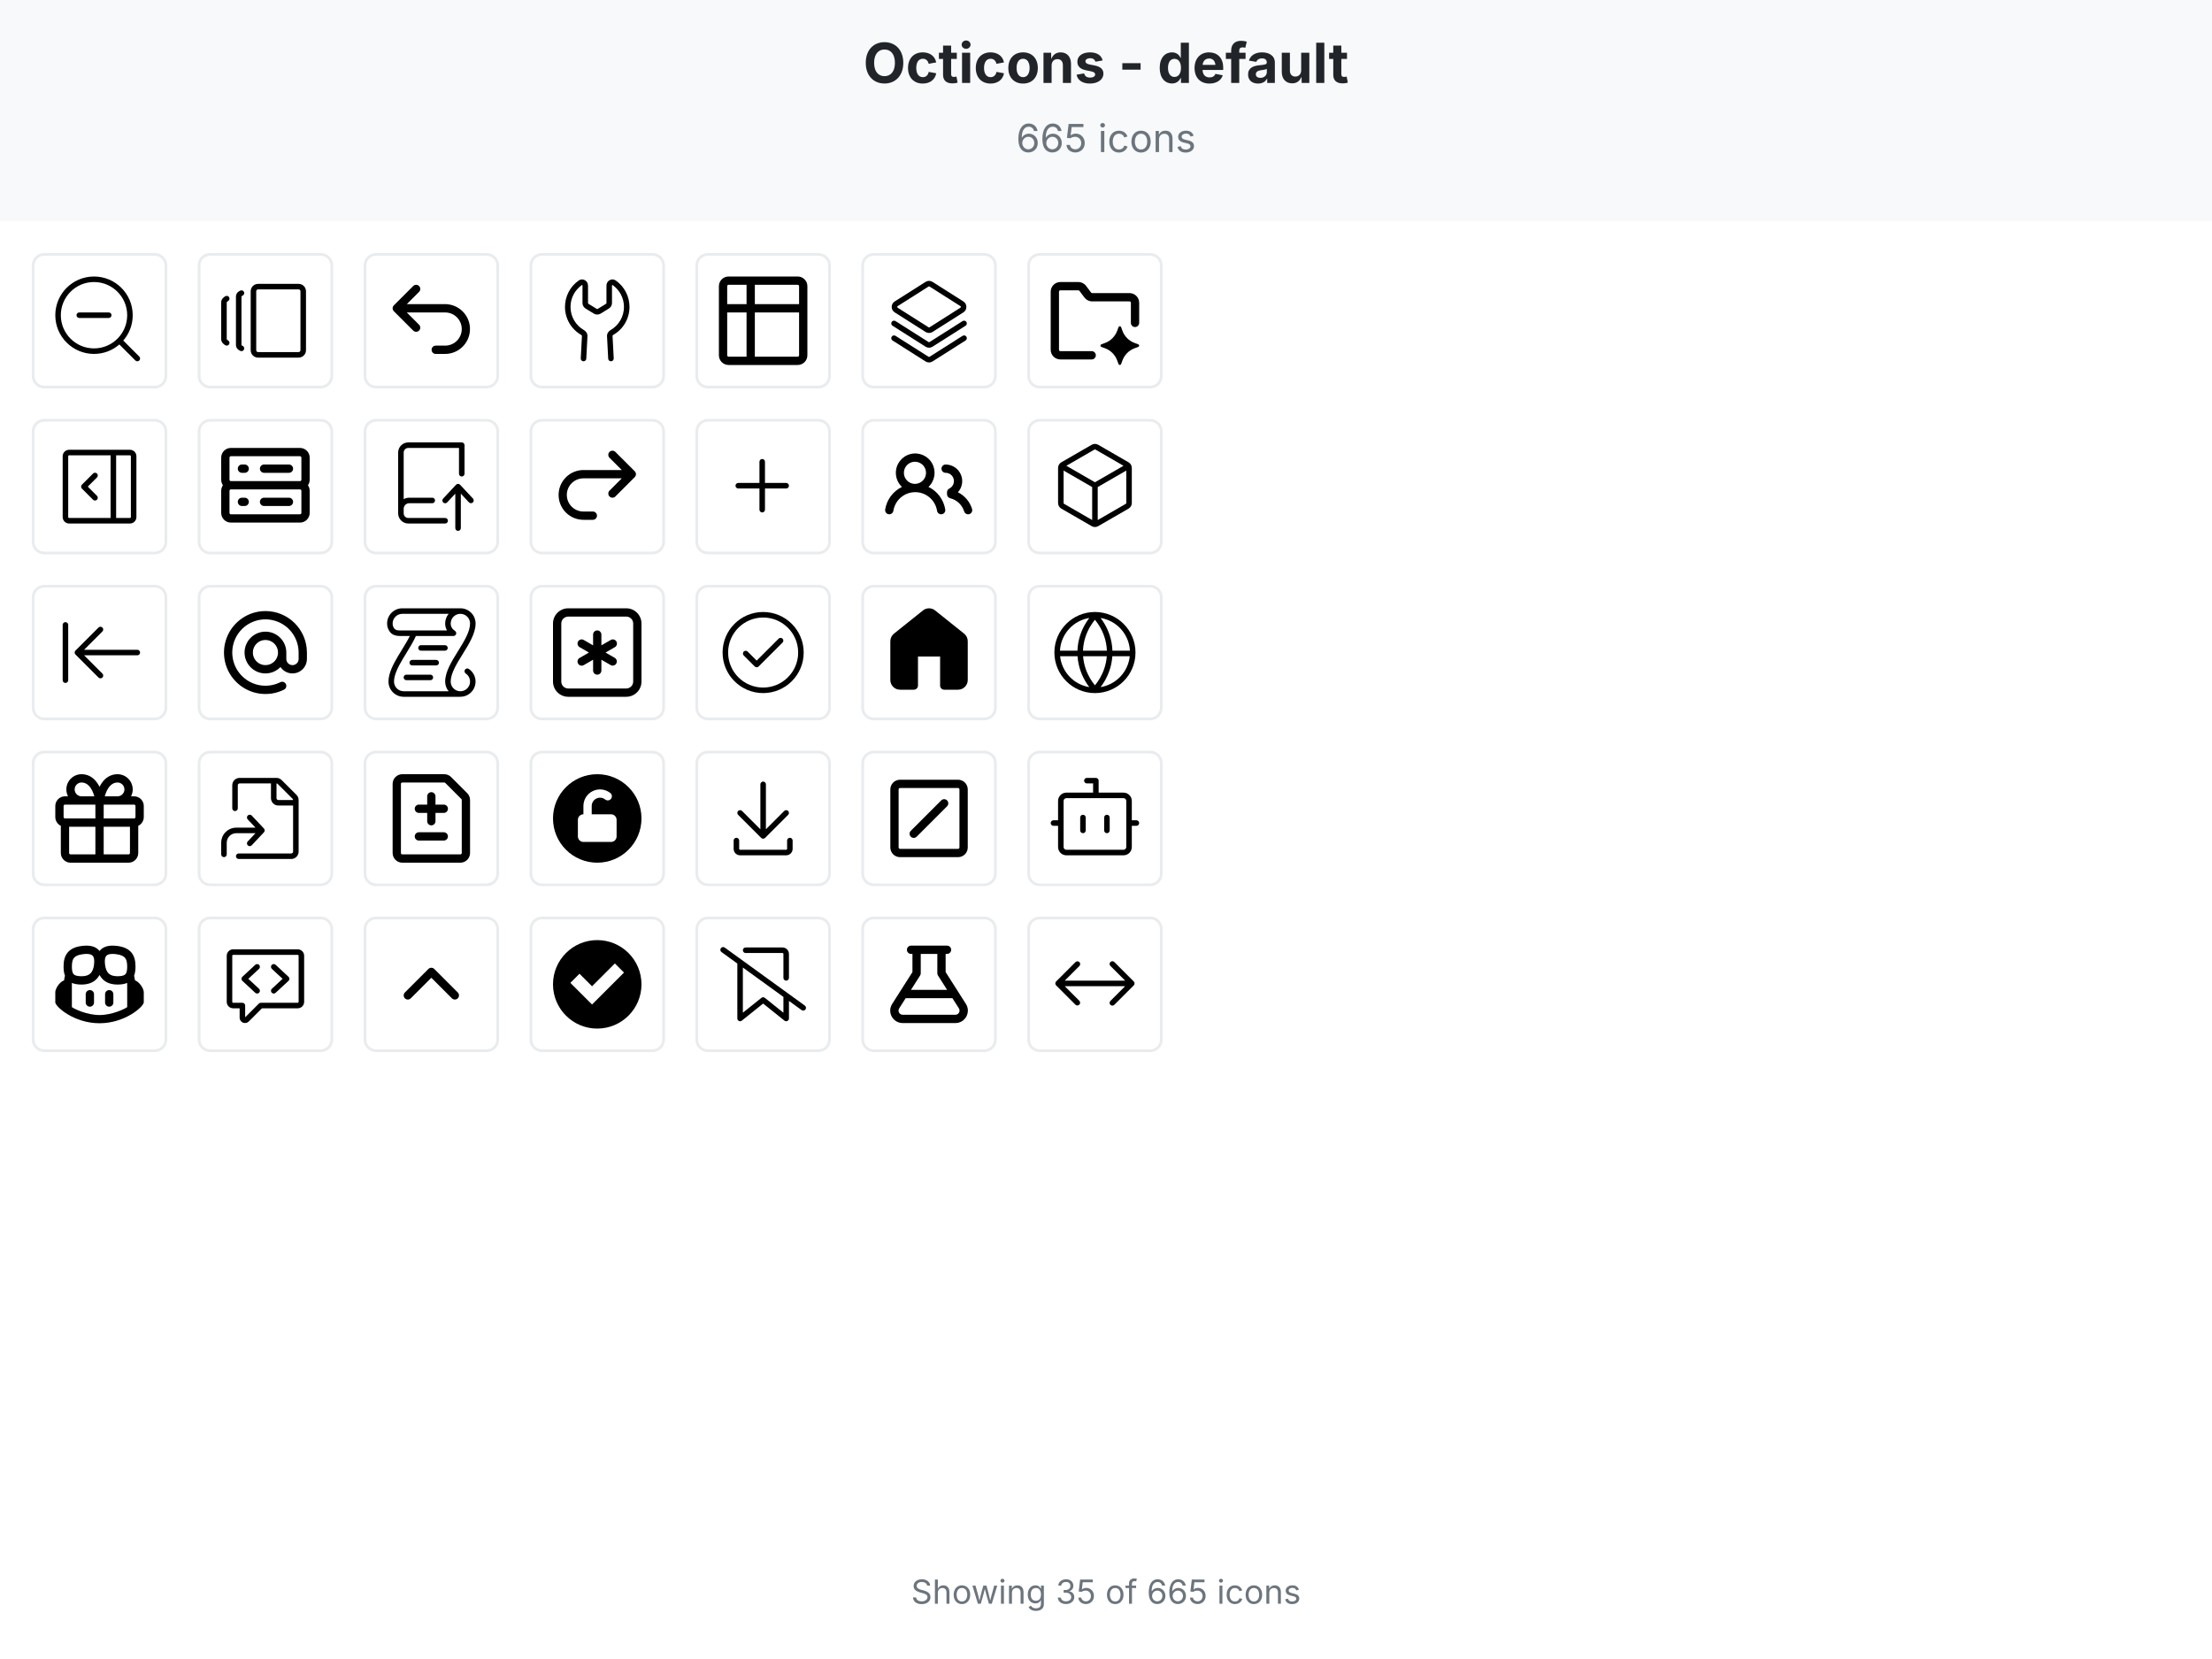
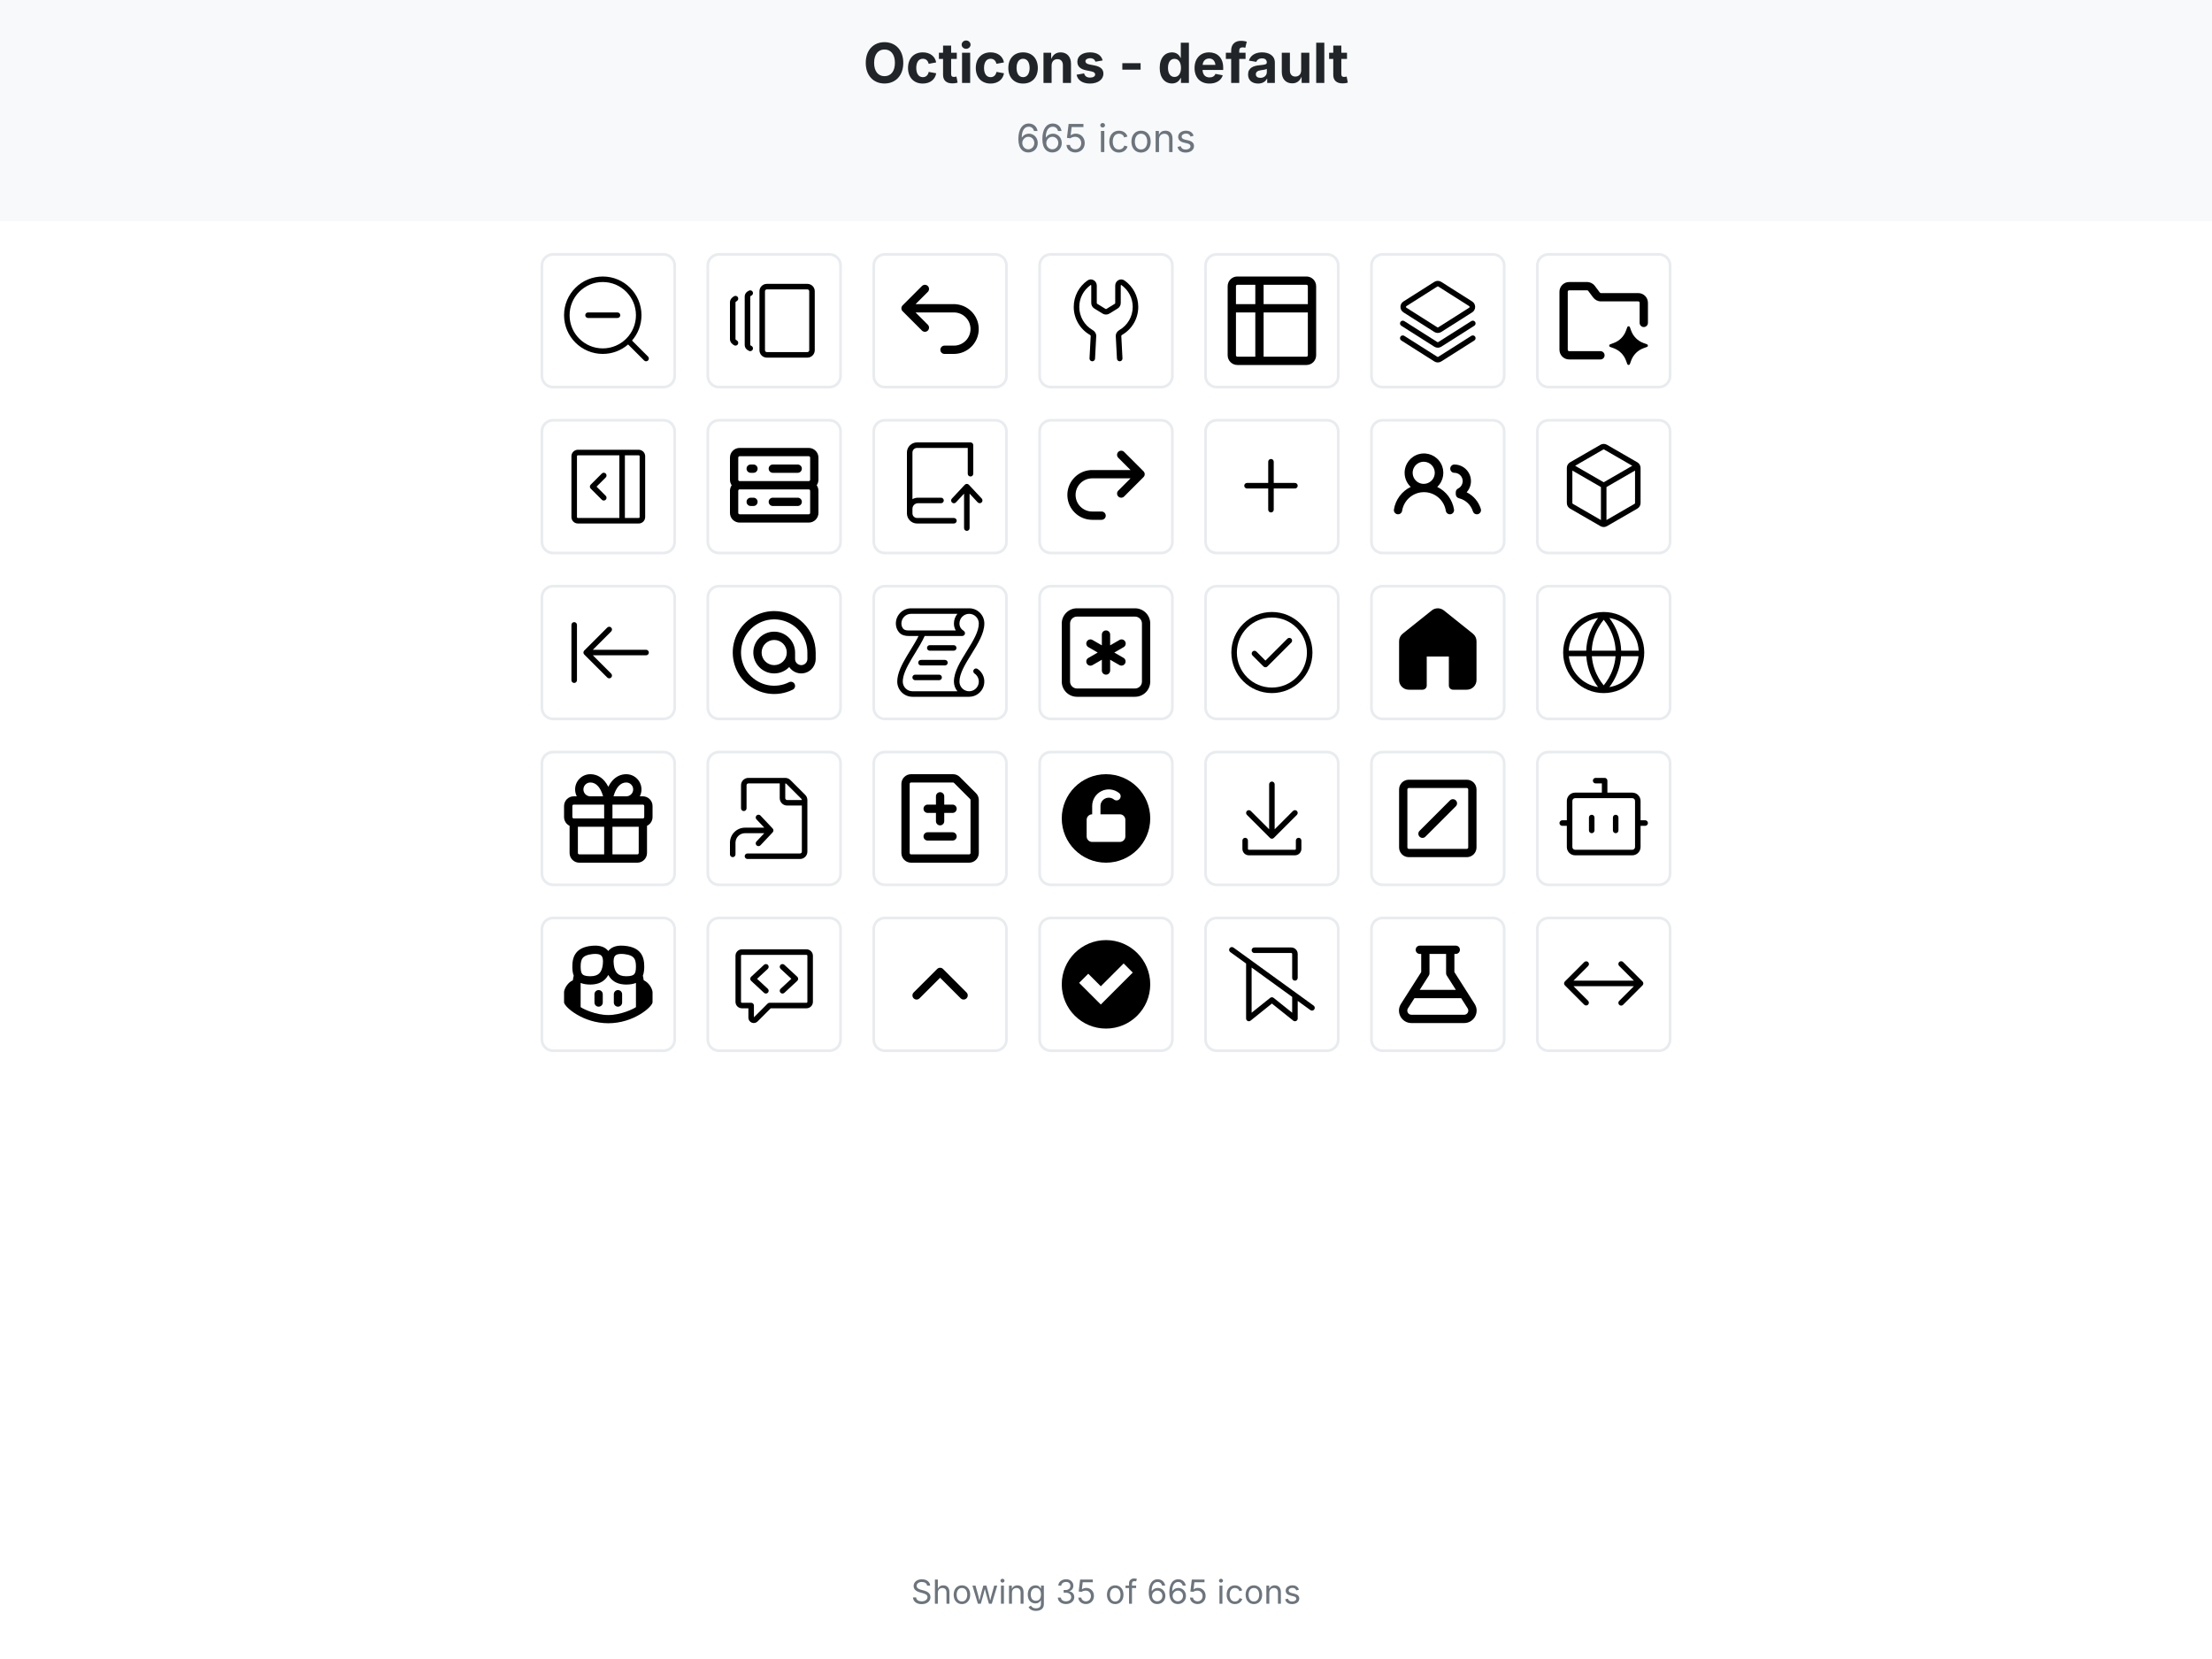
<svg xmlns="http://www.w3.org/2000/svg" width="800" height="600">
  <rect width="800" height="600" fill="#ffffff" />
  <rect width="800" height="80" fill="#f8f9fa" />
  <text x="400" y="30" text-anchor="middle" font-family="system-ui, -apple-system, sans-serif" font-size="20" font-weight="bold" fill="#212529">Octicons - default</text>
  <text x="400" y="55" text-anchor="middle" font-family="system-ui, -apple-system, sans-serif" font-size="14" fill="#6c757d">665 icons</text>
-   <g transform="translate(12, 92)">
+   <g transform="translate(196, 92)">
    <rect width="48" height="48" fill="#ffffff" stroke="#e9ecef" stroke-width="1" rx="4" />
    <svg x="8" y="8" width="32" height="32" viewBox="0 0 24 24">
      <path d="M14.5 11.25a.75.75 0 0 0 0-1.5h-8a.75.75 0 0 0 0 1.5h8Z" />
      <path d="M0 10.5C0 4.701 4.701 0 10.5 0S21 4.701 21 10.5c0 2.63-.967 5.033-2.564 6.875l4.344 4.345a.749.749 0 1 1-1.06 1.06l-4.345-4.344A10.459 10.459 0 0 1 10.5 21C4.701 21 0 16.299 0 10.5Zm10.5-9a9 9 0 0 0-9 9 9 9 0 0 0 9 9 9 9 0 0 0 9-9 9 9 0 0 0-9-9Z" />
    </svg>
  </g>
-   <g transform="translate(72, 92)">
+   <g transform="translate(256, 92)">
    <rect width="48" height="48" fill="#ffffff" stroke="#e9ecef" stroke-width="1" rx="4" />
    <svg x="8" y="8" width="32" height="32" viewBox="0 0 24 24">
      <path d="M10 22a2 2 0 0 1-2-2V4a2 2 0 0 1 2-2h11a2 2 0 0 1 2 2v16a2 2 0 0 1-2 2Zm-.5-2a.5.5 0 0 0 .5.5h11a.5.5 0 0 0 .5-.5V4a.5.5 0 0 0-.5-.5H10a.5.5 0 0 0-.5.5ZM6.17 4.165a.75.75 0 0 1-.335 1.006c-.228.114-.295.177-.315.201a.035.035 0 0 0-.008.016.423.423 0 0 0-.012.112v13c0 .07.008.102.012.112a.03.03 0 0 0 .008.016c.02.024.087.087.315.201a.749.749 0 1 1-.67 1.342c-.272-.136-.58-.315-.81-.598C4.1 19.259 4 18.893 4 18.5v-13c0-.393.1-.759.355-1.073.23-.283.538-.462.81-.598a.75.75 0 0 1 1.006.336ZM2.15 5.624a.75.75 0 0 1-.274 1.025c-.15.087-.257.17-.32.245C1.5 6.96 1.5 6.99 1.5 7v10c0 .01 0 .04.056.106.063.074.17.158.32.245a.75.75 0 0 1-.752 1.298C.73 18.421 0 17.907 0 17V7c0-.907.73-1.42 1.124-1.65a.75.75 0 0 1 1.025.274Z" />
    </svg>
  </g>
-   <g transform="translate(132, 92)">
+   <g transform="translate(316, 92)">
    <rect width="48" height="48" fill="#ffffff" stroke="#e9ecef" stroke-width="1" rx="4" />
    <svg x="8" y="8" width="32" height="32" viewBox="0 0 16 16">
      <path d="M1.22 6.28a.749.749 0 0 1 0-1.06l3.5-3.5a.749.749 0 1 1 1.06 1.06L3.561 5h7.188l.001.007L10.749 5c.058 0 .116.007.171.019A4.501 4.501 0 0 1 10.5 14H8.796a.75.75 0 0 1 0-1.5H10.5a3 3 0 1 0 0-6H3.561L5.78 8.72a.749.749 0 1 1-1.06 1.06l-3.5-3.5Z" />
    </svg>
  </g>
-   <g transform="translate(192, 92)">
+   <g transform="translate(376, 92)">
    <rect width="48" height="48" fill="#ffffff" stroke="#e9ecef" stroke-width="1" rx="4" />
    <svg x="8" y="8" width="32" height="32" viewBox="0 0 24 24">
      <path d="M7.875 2.292a.114.114 0 0 0-.032.018A7.239 7.239 0 0 0 4.75 8.25a7.248 7.248 0 0 0 3.654 6.297c.57.327.982.955.941 1.682v.002l-.317 6.058a.75.75 0 1 1-1.498-.078l.317-6.062v-.004c.006-.09-.047-.215-.188-.296A8.749 8.749 0 0 1 3.25 8.25a8.738 8.738 0 0 1 3.732-7.169 1.547 1.547 0 0 1 1.709-.064c.484.292.809.835.809 1.46v4.714a.25.25 0 0 0 .119.213l2.25 1.385c.08.05.182.05.262 0l2.25-1.385a.25.25 0 0 0 .119-.213V2.478c0-.626.325-1.169.81-1.461a1.547 1.547 0 0 1 1.708.064 8.741 8.741 0 0 1 3.732 7.17 8.747 8.747 0 0 1-4.41 7.598c-.14.081-.193.206-.188.296v.004l.318 6.062a.75.75 0 1 1-1.498.078l-.317-6.058v-.002c-.041-.727.37-1.355.94-1.682A7.247 7.247 0 0 0 19.25 8.25a7.239 7.239 0 0 0-3.093-5.94.114.114 0 0 0-.032-.018l-.01-.001c-.003 0-.014 0-.031.01-.036.022-.084.079-.084.177V7.19c0 .608-.315 1.172-.833 1.49l-2.25 1.385a1.75 1.75 0 0 1-1.834 0l-2.25-1.384A1.752 1.752 0 0 1 8 7.192V2.477c0-.098-.048-.155-.084-.176a.068.068 0 0 0-.031-.011l-.01.001Z" />
    </svg>
  </g>
-   <g transform="translate(252, 92)">
+   <g transform="translate(436, 92)">
    <rect width="48" height="48" fill="#ffffff" stroke="#e9ecef" stroke-width="1" rx="4" />
    <svg x="8" y="8" width="32" height="32" viewBox="0 0 16 16">
      <path d="M0 1.75C0 .784.784 0 1.75 0h12.5C15.216 0 16 .784 16 1.75v12.5A1.75 1.75 0 0 1 14.25 16H1.75A1.75 1.75 0 0 1 0 14.25ZM6.5 6.5v8h7.75a.25.25 0 0 0 .25-.25V6.5Zm8-1.5V1.75a.25.25 0 0 0-.25-.25H6.5V5Zm-13 1.5v7.75c0 .138.112.25.25.25H5v-8ZM5 5V1.5H1.75a.25.25 0 0 0-.25.25V5Z" />
    </svg>
  </g>
-   <g transform="translate(312, 92)">
+   <g transform="translate(496, 92)">
    <rect width="48" height="48" fill="#ffffff" stroke="#e9ecef" stroke-width="1" rx="4" />
    <svg x="8" y="8" width="32" height="32" viewBox="0 0 24 24">
      <path d="M11.063 1.456a1.749 1.749 0 0 1 1.874 0l8.383 5.316a1.751 1.751 0 0 1 0 2.956l-8.383 5.316a1.749 1.749 0 0 1-1.874 0L2.68 9.728a1.751 1.751 0 0 1 0-2.956Zm1.071 1.267a.25.25 0 0 0-.268 0L3.483 8.039a.25.25 0 0 0 0 .422l8.383 5.316a.25.25 0 0 0 .268 0l8.383-5.316a.25.25 0 0 0 0-.422Z" />
      <path d="M1.867 12.324a.75.75 0 0 1 1.035-.232l8.964 5.685a.25.25 0 0 0 .268 0l8.964-5.685a.75.75 0 0 1 .804 1.267l-8.965 5.685a1.749 1.749 0 0 1-1.874 0l-8.965-5.685a.75.75 0 0 1-.231-1.035Z" />
      <path d="M1.867 16.324a.75.75 0 0 1 1.035-.232l8.964 5.685a.25.25 0 0 0 .268 0l8.964-5.685a.75.75 0 0 1 .804 1.267l-8.965 5.685a1.749 1.749 0 0 1-1.874 0l-8.965-5.685a.75.75 0 0 1-.231-1.035Z" />
    </svg>
  </g>
-   <g transform="translate(372, 92)">
+   <g transform="translate(556, 92)">
    <rect width="48" height="48" fill="#ffffff" stroke="#e9ecef" stroke-width="1" rx="4" />
    <svg x="8" y="8" width="32" height="32" viewBox="0 0 16 16">
      <path d="M0 13.25V2.75C0 1.784.784 1 1.75 1H5c.551 0 1.07.26 1.4.7l.9 1.2a.25.25 0 0 0 .2.1h6.75c.966 0 1.75.784 1.75 1.75v3.638a.75.75 0 0 1-1.5 0V4.75a.25.25 0 0 0-.25-.25H7.5a1.75 1.75 0 0 1-1.4-.7l-.9-1.2a.25.25 0 0 0-.2-.1H1.75a.25.25 0 0 0-.25.25v10.5c0 .138.112.25.25.25h5.663l.076.004a.75.75 0 0 1 0 1.492L7.413 15H1.75A1.75 1.75 0 0 1 0 13.25Z" />
      <path d="M12.265 9.16a.248.248 0 0 1 .467 0l.237.649a3.726 3.726 0 0 0 2.219 2.218l.649.238a.249.249 0 0 1 0 .467l-.649.237a3.728 3.728 0 0 0-2.219 2.219l-.237.649a.249.249 0 0 1-.467 0l-.238-.649a3.726 3.726 0 0 0-2.218-2.219l-.649-.237a.248.248 0 0 1 0-.467l.649-.238a3.725 3.725 0 0 0 2.218-2.218l.238-.649Z" />
    </svg>
  </g>
-   <g transform="translate(12, 152)">
+   <g transform="translate(196, 152)">
    <rect width="48" height="48" fill="#ffffff" stroke="#e9ecef" stroke-width="1" rx="4" />
    <svg x="8" y="8" width="32" height="32" viewBox="0 0 24 24">
      <path d="M11.28 9.53 8.81 12l2.47 2.47a.749.749 0 0 1-.326 1.275.749.749 0 0 1-.734-.215l-3-3a.75.75 0 0 1 0-1.06l3-3a.749.749 0 0 1 1.275.326.749.749 0 0 1-.215.734Z" />
      <path d="M3.75 2h16.5c.966 0 1.75.784 1.75 1.75v16.5A1.75 1.75 0 0 1 20.25 22H3.75A1.75 1.75 0 0 1 2 20.25V3.75C2 2.784 2.784 2 3.75 2ZM3.5 3.75v16.5c0 .138.112.25.25.25H15v-17H3.75a.25.25 0 0 0-.25.25Zm13 16.75h3.75a.25.25 0 0 0 .25-.25V3.75a.25.25 0 0 0-.25-.25H16.5Z" />
    </svg>
  </g>
-   <g transform="translate(72, 152)">
+   <g transform="translate(256, 152)">
    <rect width="48" height="48" fill="#ffffff" stroke="#e9ecef" stroke-width="1" rx="4" />
    <svg x="8" y="8" width="32" height="32" viewBox="0 0 16 16">
      <path d="M1.75 1h12.5c.966 0 1.75.784 1.75 1.75v4c0 .372-.116.717-.314 1 .198.283.314.628.314 1v4a1.75 1.75 0 0 1-1.75 1.75H1.75A1.75 1.75 0 0 1 0 12.75v-4c0-.358.109-.707.314-1a1.739 1.739 0 0 1-.314-1v-4C0 1.784.784 1 1.75 1ZM1.5 2.75v4c0 .138.112.25.25.25h12.5a.25.25 0 0 0 .25-.25v-4a.25.25 0 0 0-.25-.25H1.75a.25.25 0 0 0-.25.25Zm.25 5.75a.25.25 0 0 0-.25.25v4c0 .138.112.25.25.25h12.5a.25.25 0 0 0 .25-.25v-4a.25.25 0 0 0-.25-.25ZM7 4.75A.75.75 0 0 1 7.75 4h4.5a.75.75 0 0 1 0 1.5h-4.5A.75.75 0 0 1 7 4.75ZM7.75 10h4.5a.75.75 0 0 1 0 1.5h-4.5a.75.75 0 0 1 0-1.5ZM3 4.75A.75.75 0 0 1 3.75 4h.5a.75.75 0 0 1 0 1.5h-.5A.75.75 0 0 1 3 4.75ZM3.75 10h.5a.75.75 0 0 1 0 1.5h-.5a.75.75 0 0 1 0-1.5Z" />
    </svg>
  </g>
-   <g transform="translate(132, 152)">
+   <g transform="translate(316, 152)">
    <rect width="48" height="48" fill="#ffffff" stroke="#e9ecef" stroke-width="1" rx="4" />
    <svg x="8" y="8" width="32" height="32" viewBox="0 0 24 24">
      <path d="M5.75 0A2.75 2.75 0 0 0 3 2.75v16.5A2.75 2.75 0 0 0 5.75 22h10a.75.75 0 0 0 0-1.5h-10c-.69 0-1.25-.56-1.25-1.25V18A1.5 1.5 0 0 1 6 16.5h6.25a.75.75 0 0 0 0-1.5H6c-.546 0-1.059.146-1.5.401V2.75c0-.69.56-1.25 1.25-1.25H19.5v7a.75.75 0 0 0 1.5 0V.75a.75.75 0 0 0-.75-.75H5.75Z" />
      <path d="m20 13.903 2.202 2.359a.75.75 0 0 0 1.096-1.024l-3.5-3.75a.75.75 0 0 0-1.096 0l-3.5 3.75a.75.75 0 1 0 1.096 1.024l2.202-2.36v9.348a.75.75 0 0 0 1.5 0v-9.347Z" />
    </svg>
  </g>
-   <g transform="translate(192, 152)">
+   <g transform="translate(376, 152)">
    <rect width="48" height="48" fill="#ffffff" stroke="#e9ecef" stroke-width="1" rx="4" />
    <svg x="8" y="8" width="32" height="32" viewBox="0 0 16 16">
      <path d="M14.78 6.28a.749.749 0 0 0 0-1.06l-3.5-3.5a.749.749 0 1 0-1.06 1.06L12.439 5H5.251l-.001.007L5.251 5a.8.8 0 0 0-.171.019A4.501 4.501 0 0 0 5.5 14h1.704a.75.75 0 0 0 0-1.5H5.5a3 3 0 1 1 0-6h6.939L10.22 8.72a.749.749 0 1 0 1.06 1.06l3.5-3.5Z" />
    </svg>
  </g>
-   <g transform="translate(252, 152)">
+   <g transform="translate(436, 152)">
    <rect width="48" height="48" fill="#ffffff" stroke="#e9ecef" stroke-width="1" rx="4" />
    <svg x="8" y="8" width="32" height="32" viewBox="0 0 24 24">
      <path d="M11.75 4.5a.75.75 0 0 1 .75.75V11h5.75a.75.75 0 0 1 0 1.5H12.5v5.75a.75.75 0 0 1-1.5 0V12.5H5.25a.75.75 0 0 1 0-1.5H11V5.25a.75.75 0 0 1 .75-.75Z" />
    </svg>
  </g>
-   <g transform="translate(312, 152)">
+   <g transform="translate(496, 152)">
    <rect width="48" height="48" fill="#ffffff" stroke="#e9ecef" stroke-width="1" rx="4" />
    <svg x="8" y="8" width="32" height="32" viewBox="0 0 16 16">
      <path d="M2 5.5a3.5 3.5 0 1 1 5.898 2.549 5.508 5.508 0 0 1 3.034 4.084.75.75 0 1 1-1.482.235 4 4 0 0 0-7.9 0 .75.75 0 0 1-1.482-.236A5.507 5.507 0 0 1 3.102 8.05 3.493 3.493 0 0 1 2 5.5ZM11 4a3.001 3.001 0 0 1 2.22 5.018 5.01 5.01 0 0 1 2.56 3.012.749.749 0 0 1-.885.954.752.752 0 0 1-.549-.514 3.507 3.507 0 0 0-2.522-2.372.75.75 0 0 1-.574-.73v-.352a.75.75 0 0 1 .416-.672A1.5 1.5 0 0 0 11 5.5.75.75 0 0 1 11 4Zm-5.5-.5a2 2 0 1 0-.001 3.999A2 2 0 0 0 5.5 3.5Z" />
    </svg>
  </g>
-   <g transform="translate(372, 152)">
+   <g transform="translate(556, 152)">
    <rect width="48" height="48" fill="#ffffff" stroke="#e9ecef" stroke-width="1" rx="4" />
    <svg x="8" y="8" width="32" height="32" viewBox="0 0 24 24">
      <path d="M12.876.64V.639l8.25 4.763c.541.313.875.89.875 1.515v9.525a1.75 1.75 0 0 1-.875 1.516l-8.25 4.762a1.748 1.748 0 0 1-1.75 0l-8.25-4.763a1.75 1.75 0 0 1-.875-1.515V6.917c0-.625.334-1.202.875-1.515L11.126.64a1.748 1.748 0 0 1 1.75 0Zm-1 1.298L4.251 6.34l7.75 4.474 7.75-4.474-7.625-4.402a.248.248 0 0 0-.25 0Zm.875 19.123 7.625-4.402a.25.25 0 0 0 .125-.216V7.639l-7.75 4.474ZM3.501 7.64v8.803c0 .09.048.172.125.216l7.625 4.402v-8.947Z" />
    </svg>
  </g>
-   <g transform="translate(12, 212)">
+   <g transform="translate(196, 212)">
    <rect width="48" height="48" fill="#ffffff" stroke="#e9ecef" stroke-width="1" rx="4" />
    <svg x="8" y="8" width="32" height="32" viewBox="0 0 24 24">
      <path d="M12.78 18.78a.749.749 0 0 1-1.06 0l-6.25-6.25a.749.749 0 0 1 0-1.06l6.25-6.25a.749.749 0 1 1 1.06 1.06l-4.969 4.97H22.25a.75.75 0 0 1 0 1.5H7.811l4.969 4.97a.749.749 0 0 1 0 1.06ZM2.75 3.75a.75.75 0 0 1 .75.75v15a.75.75 0 0 1-1.5 0v-15a.75.75 0 0 1 .75-.75Z" />
    </svg>
  </g>
-   <g transform="translate(72, 212)">
+   <g transform="translate(256, 212)">
    <rect width="48" height="48" fill="#ffffff" stroke="#e9ecef" stroke-width="1" rx="4" />
    <svg x="8" y="8" width="32" height="32" viewBox="0 0 16 16">
      <path d="M8 .5a7.499 7.499 0 0 1 7.499 7.462l.002.038v1.164a2.612 2.612 0 0 1-4.783 1.454A3.763 3.763 0 0 1 8 11.776 3.776 3.776 0 1 1 11.776 8v1.164a1.112 1.112 0 0 0 2.225 0L14 8a6 6 0 1 0-3.311 5.365.75.75 0 0 1 .673 1.341A7.5 7.5 0 1 1 8 .5Zm0 5.225a2.275 2.275 0 1 0 0 4.552 2.275 2.275 0 0 0 0-4.552Z" />
    </svg>
  </g>
-   <g transform="translate(132, 212)">
+   <g transform="translate(316, 212)">
    <rect width="48" height="48" fill="#ffffff" stroke="#e9ecef" stroke-width="1" rx="4" />
    <svg x="8" y="8" width="32" height="32" viewBox="0 0 24 24">
      <path d="M9.197 10a.75.75 0 0 0 0 1.5h6.5a.75.75 0 0 0 0-1.5h-6.5Zm-2.382 4a.75.75 0 0 0 0 1.5h6.5a.75.75 0 0 0 0-1.5h-6.5Zm-1.581 4a.75.75 0 0 0 0 1.5h6.5a.75.75 0 0 0 0-1.5h-6.5Z" />
      <path d="M4.125 0h15.75a4.11 4.11 0 0 1 2.92 1.205A4.11 4.11 0 0 1 24 4.125c0 1.384-.476 2.794-1.128 4.16-.652 1.365-1.515 2.757-2.352 4.104l-.008.013c-.849 1.368-1.669 2.691-2.28 3.97-.614 1.283-.982 2.45-.982 3.503a2.625 2.625 0 1 0 4.083-2.183.75.75 0 1 1 .834-1.247A4.126 4.126 0 0 1 19.875 24H4.5a4.125 4.125 0 0 1-4.125-4.125c0-2.234 1.258-4.656 2.59-6.902.348-.586.702-1.162 1.05-1.728.8-1.304 1.567-2.553 2.144-3.738H3.39c-.823 0-1.886-.193-2.567-1.035A3.647 3.647 0 0 1 0 4.125 4.125 4.125 0 0 1 4.125 0ZM15.75 19.875c0-1.38.476-2.786 1.128-4.15.649-1.358 1.509-2.743 2.343-4.086l.017-.028c.849-1.367 1.669-2.692 2.28-3.972.614-1.285.982-2.457.982-3.514A2.615 2.615 0 0 0 19.875 1.5a2.625 2.625 0 0 0-2.625 2.625c0 .865.421 1.509 1.167 2.009A.75.75 0 0 1 18 7.507H7.812c-.65 1.483-1.624 3.069-2.577 4.619-.334.544-.666 1.083-.98 1.612-1.355 2.287-2.38 4.371-2.38 6.137A2.625 2.625 0 0 0 4.5 22.5h12.193a4.108 4.108 0 0 1-.943-2.625ZM1.5 4.125c-.01.511.163 1.008.487 1.403.254.313.74.479 1.402.479h12.86a3.648 3.648 0 0 1-.499-1.882 4.11 4.11 0 0 1 .943-2.625H4.125A2.625 2.625 0 0 0 1.5 4.125Z" />
    </svg>
  </g>
-   <g transform="translate(192, 212)">
+   <g transform="translate(376, 212)">
    <rect width="48" height="48" fill="#ffffff" stroke="#e9ecef" stroke-width="1" rx="4" />
    <svg x="8" y="8" width="32" height="32" viewBox="0 0 16 16">
      <path d="M0 2.75A2.75 2.75 0 0 1 2.75 0h10.5A2.75 2.75 0 0 1 16 2.75v10.5A2.75 2.75 0 0 1 13.25 16H2.75A2.75 2.75 0 0 1 0 13.25ZM2.75 1.5c-.69 0-1.25.56-1.25 1.25v10.5c0 .69.56 1.25 1.25 1.25h10.5c.69 0 1.25-.56 1.25-1.25V2.75c0-.69-.56-1.25-1.25-1.25Z" />
      <path d="M8 4a.75.75 0 0 1 .75.75V6.7l1.69-.975a.75.75 0 0 1 .75 1.3L9.5 8l1.69.976a.75.75 0 0 1-.75 1.298L8.75 9.3v1.951a.75.75 0 0 1-1.5 0V9.299l-1.69.976a.75.75 0 0 1-.75-1.3L6.5 8l-1.69-.975a.75.75 0 0 1 .75-1.3l1.69.976V4.75A.75.75 0 0 1 8 4Z" />
    </svg>
  </g>
-   <g transform="translate(252, 212)">
+   <g transform="translate(436, 212)">
    <rect width="48" height="48" fill="#ffffff" stroke="#e9ecef" stroke-width="1" rx="4" />
    <svg x="8" y="8" width="32" height="32" viewBox="0 0 24 24">
      <path d="M17.28 9.28a.75.75 0 0 0-1.06-1.06l-5.97 5.97-2.47-2.47a.75.75 0 0 0-1.06 1.06l3 3a.75.75 0 0 0 1.06 0l6.5-6.5Z" />
      <path d="M12 1c6.075 0 11 4.925 11 11s-4.925 11-11 11S1 18.075 1 12 5.925 1 12 1ZM2.5 12a9.5 9.5 0 0 0 9.5 9.5 9.5 9.5 0 0 0 9.5-9.5A9.5 9.5 0 0 0 12 2.5 9.5 9.5 0 0 0 2.5 12Z" />
    </svg>
  </g>
-   <g transform="translate(312, 212)">
+   <g transform="translate(496, 212)">
    <rect width="48" height="48" fill="#ffffff" stroke="#e9ecef" stroke-width="1" rx="4" />
    <svg x="8" y="8" width="32" height="32" viewBox="0 0 16 16">
      <path d="M6.906.384a1.75 1.75 0 0 1 2.187 0l5.25 4.2c.415.332.657.835.657 1.367v7.019a1.75 1.75 0 0 1-1.75 1.75h-2.5a.75.75 0 0 1-.75-.75V8.72H6v5.25a.75.75 0 0 1-.75.75h-2.5A1.75 1.75 0 0 1 1 12.97V5.95c0-.531.242-1.034.657-1.366l5.249-4.2Z" />
    </svg>
  </g>
-   <g transform="translate(372, 212)">
+   <g transform="translate(556, 212)">
    <rect width="48" height="48" fill="#ffffff" stroke="#e9ecef" stroke-width="1" rx="4" />
    <svg x="8" y="8" width="32" height="32" viewBox="0 0 24 24">
      <path d="M12 1c6.075 0 11 4.925 11 11s-4.925 11-11 11S1 18.075 1 12 5.925 1 12 1Zm3.241 10.5v-.001c-.1-2.708-.992-4.904-1.89-6.452a13.919 13.919 0 0 0-1.304-1.88L12 3.11l-.047.059c-.354.425-.828 1.06-1.304 1.88-.898 1.547-1.79 3.743-1.89 6.451Zm-12.728 0h4.745c.1-3.037 1.1-5.49 2.093-7.204.39-.672.78-1.233 1.119-1.673C6.11 3.329 2.746 7 2.513 11.5Zm18.974 0C21.254 7 17.89 3.329 13.53 2.623c.339.44.729 1.001 1.119 1.673.993 1.714 1.993 4.167 2.093 7.204ZM8.787 13c.182 2.478 1.02 4.5 1.862 5.953.382.661.818 1.29 1.304 1.88l.047.057.047-.059c.354-.425.828-1.06 1.304-1.88.842-1.451 1.679-3.471 1.862-5.951Zm-1.504 0H2.552a9.505 9.505 0 0 0 7.918 8.377 15.773 15.773 0 0 1-1.119-1.673C8.413 18.085 7.47 15.807 7.283 13Zm9.434 0c-.186 2.807-1.13 5.085-2.068 6.704-.39.672-.78 1.233-1.118 1.673A9.506 9.506 0 0 0 21.447 13Z" />
    </svg>
  </g>
-   <g transform="translate(12, 272)">
+   <g transform="translate(196, 272)">
    <rect width="48" height="48" fill="#ffffff" stroke="#e9ecef" stroke-width="1" rx="4" />
    <svg x="8" y="8" width="32" height="32" viewBox="0 0 16 16">
      <path d="M2 2.75A2.75 2.75 0 0 1 4.75 0c.983 0 1.873.42 2.57 1.232.268.318.497.668.68 1.042.183-.375.411-.725.68-1.044C9.376.42 10.266 0 11.25 0a2.75 2.75 0 0 1 2.45 4h.55c.966 0 1.75.784 1.75 1.75v2c0 .698-.409 1.301-1 1.582v4.918A1.75 1.75 0 0 1 13.25 16H2.75A1.75 1.75 0 0 1 1 14.25V9.332C.409 9.05 0 8.448 0 7.75v-2C0 4.784.784 4 1.75 4h.55c-.192-.375-.3-.8-.3-1.25ZM7.25 9.5H2.5v4.75c0 .138.112.25.25.25h4.5Zm1.5 0v5h4.5a.25.25 0 0 0 .25-.25V9.5Zm0-4V8h5.5a.25.25 0 0 0 .25-.25v-2a.25.25 0 0 0-.25-.25Zm-7 0a.25.25 0 0 0-.25.25v2c0 .138.112.25.25.25h5.5V5.5h-5.5Zm3-4a1.25 1.25 0 0 0 0 2.5h2.309c-.233-.818-.542-1.401-.878-1.793-.43-.502-.915-.707-1.431-.707ZM8.941 4h2.309a1.25 1.25 0 0 0 0-2.5c-.516 0-1 .205-1.43.707-.337.392-.646.975-.879 1.793Z" />
    </svg>
  </g>
-   <g transform="translate(72, 272)">
+   <g transform="translate(256, 272)">
    <rect width="48" height="48" fill="#ffffff" stroke="#e9ecef" stroke-width="1" rx="4" />
    <svg x="8" y="8" width="32" height="32" viewBox="0 0 24 24">
      <path d="M3 3a2 2 0 0 1 2-2h9.982a2 2 0 0 1 1.414.586l4.018 4.018A2 2 0 0 1 21 7.018V21a2 2 0 0 1-2 2H4.75a.75.75 0 0 1 0-1.5H19a.5.5 0 0 0 .5-.5V8.5h-4a2 2 0 0 1-2-2v-4H5a.5.5 0 0 0-.5.5v6.25a.75.75 0 0 1-1.5 0Zm6.308 11.5-2.104-2.236a.751.751 0 0 1 .369-1.255.749.749 0 0 1 .723.227l3.294 3.5a.75.75 0 0 1 0 1.028l-3.294 3.5a.749.749 0 0 1-1.275-.293.751.751 0 0 1 .183-.735L9.308 16H4.09a2.59 2.59 0 0 0-2.59 2.59v3.16a.75.75 0 0 1-1.5 0v-3.16a4.09 4.09 0 0 1 4.09-4.09ZM15 2.5v4a.5.5 0 0 0 .5.5h4a.5.5 0 0 0-.146-.336l-4.018-4.018A.5.5 0 0 0 15 2.5Z" />
    </svg>
  </g>
-   <g transform="translate(132, 272)">
+   <g transform="translate(316, 272)">
    <rect width="48" height="48" fill="#ffffff" stroke="#e9ecef" stroke-width="1" rx="4" />
    <svg x="8" y="8" width="32" height="32" viewBox="0 0 16 16">
      <path d="M1 1.75C1 .784 1.784 0 2.75 0h7.586c.464 0 .909.184 1.237.513l2.914 2.914c.329.328.513.773.513 1.237v9.586A1.75 1.75 0 0 1 13.25 16H2.75A1.75 1.75 0 0 1 1 14.25Zm1.75-.25a.25.25 0 0 0-.25.25v12.5c0 .138.112.25.25.25h10.5a.25.25 0 0 0 .25-.25V4.664a.25.25 0 0 0-.073-.177l-2.914-2.914a.25.25 0 0 0-.177-.073ZM8 3.25a.75.75 0 0 1 .75.75v1.5h1.5a.75.75 0 0 1 0 1.5h-1.5v1.5a.75.75 0 0 1-1.5 0V7h-1.5a.75.75 0 0 1 0-1.5h1.5V4A.75.75 0 0 1 8 3.25Zm-3 8a.75.75 0 0 1 .75-.75h4.5a.75.75 0 0 1 0 1.5h-4.5a.75.75 0 0 1-.75-.75Z" />
    </svg>
  </g>
-   <g transform="translate(192, 272)">
+   <g transform="translate(376, 272)">
    <rect width="48" height="48" fill="#ffffff" stroke="#e9ecef" stroke-width="1" rx="4" />
    <svg x="8" y="8" width="32" height="32" viewBox="0 0 16 16">
      <path d="M0 8a8 8 0 1 1 16 0A8 8 0 0 1 0 8Zm4.5.25v3a1 1 0 0 0 1 1h5a1 1 0 0 0 1-1v-3a1 1 0 0 0-1-1H7v-1.5a1.5 1.5 0 0 1 2.443-1.167.75.75 0 0 0 .943-1.166A3 3 0 0 0 5.5 5.75v1.5a1 1 0 0 0-1 1Z" />
    </svg>
  </g>
-   <g transform="translate(252, 272)">
+   <g transform="translate(436, 272)">
    <rect width="48" height="48" fill="#ffffff" stroke="#e9ecef" stroke-width="1" rx="4" />
    <svg x="8" y="8" width="32" height="32" viewBox="0 0 24 24">
      <path d="M4.75 17.25a.75.75 0 0 1 .75.75v2.25c0 .138.112.25.25.25h12.5a.25.25 0 0 0 .25-.25V18a.75.75 0 0 1 1.5 0v2.25A1.75 1.75 0 0 1 18.25 22H5.75A1.75 1.75 0 0 1 4 20.25V18a.75.75 0 0 1 .75-.75Z" />
      <path d="M5.22 9.97a.749.749 0 0 1 1.06 0l4.97 4.969V2.75a.75.75 0 0 1 1.5 0v12.189l4.97-4.969a.749.749 0 1 1 1.06 1.06l-6.25 6.25a.749.749 0 0 1-1.06 0l-6.25-6.25a.749.749 0 0 1 0-1.06Z" />
    </svg>
  </g>
-   <g transform="translate(312, 272)">
+   <g transform="translate(496, 272)">
    <rect width="48" height="48" fill="#ffffff" stroke="#e9ecef" stroke-width="1" rx="4" />
    <svg x="8" y="8" width="32" height="32" viewBox="0 0 16 16">
      <path d="M13.25 1c.966 0 1.75.784 1.75 1.75v10.5A1.75 1.75 0 0 1 13.25 15H2.75A1.75 1.75 0 0 1 1 13.25V2.75C1 1.784 1.784 1 2.75 1ZM2.75 2.5a.25.25 0 0 0-.25.25v10.5c0 .138.112.25.25.25h10.5a.25.25 0 0 0 .25-.25V2.75a.25.25 0 0 0-.25-.25Zm8.53 3.28-5.5 5.5a.749.749 0 0 1-1.275-.326.749.749 0 0 1 .215-.734l5.5-5.5a.751.751 0 0 1 1.042.018.751.751 0 0 1 .018 1.042Z" />
    </svg>
  </g>
-   <g transform="translate(372, 272)">
+   <g transform="translate(556, 272)">
    <rect width="48" height="48" fill="#ffffff" stroke="#e9ecef" stroke-width="1" rx="4" />
    <svg x="8" y="8" width="32" height="32" viewBox="0 0 24 24">
      <path d="M8.75 11a.75.75 0 0 1 .75.75v3.5a.75.75 0 0 1-1.5 0v-3.5a.75.75 0 0 1 .75-.75Zm7.25.75a.75.75 0 0 0-1.5 0v3.5a.75.75 0 0 0 1.5 0v-3.5Z" />
      <path d="M9.813 1h2.437a.75.75 0 0 1 .75.75V5h6.75A2.25 2.25 0 0 1 22 7.25v5.25h1.25a.75.75 0 0 1 0 1.5H22v5.75A2.25 2.25 0 0 1 19.75 22H4.25A2.25 2.25 0 0 1 2 19.75V14H.75a.75.75 0 0 1 0-1.5H2V7.25A2.25 2.25 0 0 1 4.25 5h7.25V2.5H9.813A.75.75 0 0 1 9.812 1ZM3.5 7.25v12.5c0 .414.336.75.75.75h15.5a.75.75 0 0 0 .75-.75V7.25a.75.75 0 0 0-.75-.75H4.25a.75.75 0 0 0-.75.75Z" />
    </svg>
  </g>
-   <g transform="translate(12, 332)">
+   <g transform="translate(196, 332)">
    <rect width="48" height="48" fill="#ffffff" stroke="#e9ecef" stroke-width="1" rx="4" />
    <svg x="8" y="8" width="32" height="32" viewBox="0 0 16 16">
      <path d="M7.998 15.035c-4.562 0-7.873-2.914-7.998-3.749V9.338c.085-.628.677-1.686 1.588-2.065.013-.07.024-.143.036-.218.029-.183.06-.384.126-.612-.201-.508-.254-1.084-.254-1.656 0-.87.128-1.769.693-2.484.579-.733 1.494-1.124 2.724-1.261 1.206-.134 2.262.034 2.944.765.05.053.096.108.139.165.044-.057.094-.112.143-.165.682-.731 1.738-.899 2.944-.765 1.23.137 2.145.528 2.724 1.261.566.715.693 1.614.693 2.484 0 .572-.053 1.148-.254 1.656.066.228.098.429.126.612.012.076.024.148.037.218.924.385 1.522 1.471 1.591 2.095v1.872c0 .766-3.351 3.795-8.002 3.795Zm0-1.485c2.28 0 4.584-1.11 5.002-1.433V7.862l-.023-.116c-.49.21-1.075.291-1.727.291-1.146 0-2.059-.327-2.71-.991A3.222 3.222 0 0 1 8 6.303a3.24 3.24 0 0 1-.544.743c-.65.664-1.563.991-2.71.991-.652 0-1.236-.081-1.727-.291l-.023.116v4.255c.419.323 2.722 1.433 5.002 1.433ZM6.762 2.83c-.193-.206-.637-.413-1.682-.297-1.019.113-1.479.404-1.713.7-.247.312-.369.789-.369 1.554 0 .793.129 1.171.308 1.371.162.181.519.379 1.442.379.853 0 1.339-.235 1.638-.54.315-.322.527-.827.617-1.553.117-.935-.037-1.395-.241-1.614Zm4.155-.297c-1.044-.116-1.488.091-1.681.297-.204.219-.359.679-.242 1.614.091.726.303 1.231.618 1.553.299.305.784.54 1.638.54.922 0 1.28-.198 1.442-.379.179-.2.308-.578.308-1.371 0-.765-.123-1.242-.37-1.554-.233-.296-.693-.587-1.713-.7Z" />
      <path d="M6.25 9.037a.75.75 0 0 1 .75.75v1.501a.75.75 0 0 1-1.5 0V9.787a.75.75 0 0 1 .75-.75Zm4.25.75v1.501a.75.75 0 0 1-1.5 0V9.787a.75.75 0 0 1 1.5 0Z" />
    </svg>
  </g>
-   <g transform="translate(72, 332)">
+   <g transform="translate(256, 332)">
    <rect width="48" height="48" fill="#ffffff" stroke="#e9ecef" stroke-width="1" rx="4" />
    <svg x="8" y="8" width="32" height="32" viewBox="0 0 24 24">
      <path d="M10.3 6.74a.75.75 0 0 1-.04 1.06l-2.908 2.7 2.908 2.7a.75.75 0 1 1-1.02 1.1l-3.5-3.25a.75.75 0 0 1 0-1.1l3.5-3.25a.75.75 0 0 1 1.06.04Zm3.44 1.06a.75.75 0 1 1 1.02-1.1l3.5 3.25a.75.75 0 0 1 0 1.1l-3.5 3.25a.75.75 0 1 1-1.02-1.1l2.908-2.7-2.908-2.7Z" />
      <path d="M1.5 4.25c0-.966.784-1.75 1.75-1.75h17.5c.966 0 1.75.784 1.75 1.75v12.5a1.75 1.75 0 0 1-1.75 1.75h-9.69l-3.573 3.573A1.458 1.458 0 0 1 5 21.043V18.5H3.25a1.75 1.75 0 0 1-1.75-1.75ZM3.25 4a.25.25 0 0 0-.25.25v12.5c0 .138.112.25.25.25h2.5a.75.75 0 0 1 .75.75v3.19l3.72-3.72a.749.749 0 0 1 .53-.22h10a.25.25 0 0 0 .25-.25V4.25a.25.25 0 0 0-.25-.25Z" />
    </svg>
  </g>
-   <g transform="translate(132, 332)">
+   <g transform="translate(316, 332)">
    <rect width="48" height="48" fill="#ffffff" stroke="#e9ecef" stroke-width="1" rx="4" />
    <svg x="8" y="8" width="32" height="32" viewBox="0 0 16 16">
      <path d="M3.22 10.53a.749.749 0 0 1 0-1.06l4.25-4.25a.749.749 0 0 1 1.06 0l4.25 4.25a.749.749 0 1 1-1.06 1.06L8 6.811 4.28 10.53a.749.749 0 0 1-1.06 0Z" />
    </svg>
  </g>
-   <g transform="translate(192, 332)">
+   <g transform="translate(376, 332)">
    <rect width="48" height="48" fill="#ffffff" stroke="#e9ecef" stroke-width="1" rx="4" />
    <svg x="8" y="8" width="32" height="32" viewBox="0 0 12 12">
      <path d="M6 0a6 6 0 1 1 0 12A6 6 0 0 1 6 0Zm-.705 8.737L9.63 4.403 8.392 3.166 5.295 6.263l-1.7-1.702L2.356 5.8l2.938 2.938Z" />
    </svg>
  </g>
-   <g transform="translate(252, 332)">
+   <g transform="translate(436, 332)">
    <rect width="48" height="48" fill="#ffffff" stroke="#e9ecef" stroke-width="1" rx="4" />
    <svg x="8" y="8" width="32" height="32" viewBox="0 0 24 24">
      <path d="M1.565 2.018v-.001l21.75 15.75a.75.75 0 1 1-.88 1.215L19 16.495v4.764a.748.748 0 0 1-1.219.584L12 17.21l-5.781 4.634A.75.75 0 0 1 5 21.259V6.357L.685 3.232a.75.75 0 0 1 .88-1.214ZM17.5 15.408l-11-7.965v12.254l5.031-4.032a.749.749 0 0 1 .938 0l5.031 4.032ZM7.25 2a.75.75 0 0 0 0 1.5h10a.25.25 0 0 1 .25.25v6.5a.75.75 0 0 0 1.5 0v-6.5A1.75 1.75 0 0 0 17.25 2h-10Z" />
    </svg>
  </g>
-   <g transform="translate(312, 332)">
+   <g transform="translate(496, 332)">
    <rect width="48" height="48" fill="#ffffff" stroke="#e9ecef" stroke-width="1" rx="4" />
    <svg x="8" y="8" width="32" height="32" viewBox="0 0 16 16">
      <path d="M5 5.782V2.5h-.25a.75.75 0 0 1 0-1.5h6.5a.75.75 0 0 1 0 1.5H11v3.282l3.666 5.76C15.619 13.04 14.543 15 12.767 15H3.233c-1.776 0-2.852-1.96-1.899-3.458Zm-2.4 6.565a.75.75 0 0 0 .633 1.153h9.534a.75.75 0 0 0 .633-1.153L12.225 10.5h-8.45ZM9.5 2.5h-3V6c0 .143-.04.283-.117.403L4.73 9h6.54L9.617 6.403A.746.746 0 0 1 9.5 6Z" />
    </svg>
  </g>
-   <g transform="translate(372, 332)">
+   <g transform="translate(556, 332)">
    <rect width="48" height="48" fill="#ffffff" stroke="#e9ecef" stroke-width="1" rx="4" />
    <svg x="8" y="8" width="32" height="32" viewBox="0 0 24 24">
      <path d="M7.78 5.97a.75.75 0 0 0-1.06 0l-5.25 5.25a.75.75 0 0 0 0 1.06l5.25 5.25a.75.75 0 0 0 1.06-1.06L3.81 12.5h16.38l-3.97 3.97a.75.75 0 1 0 1.06 1.06l5.25-5.25a.75.75 0 0 0 0-1.06l-5.25-5.25a.75.75 0 1 0-1.06 1.06L20.19 11H3.81l3.97-3.97a.75.75 0 0 0 0-1.06Z" />
    </svg>
  </g>
  <text x="400" y="580" text-anchor="middle" font-family="system-ui, -apple-system, sans-serif" font-size="12" fill="#6c757d">
    Showing 35 of 665 icons
  </text>
</svg>
